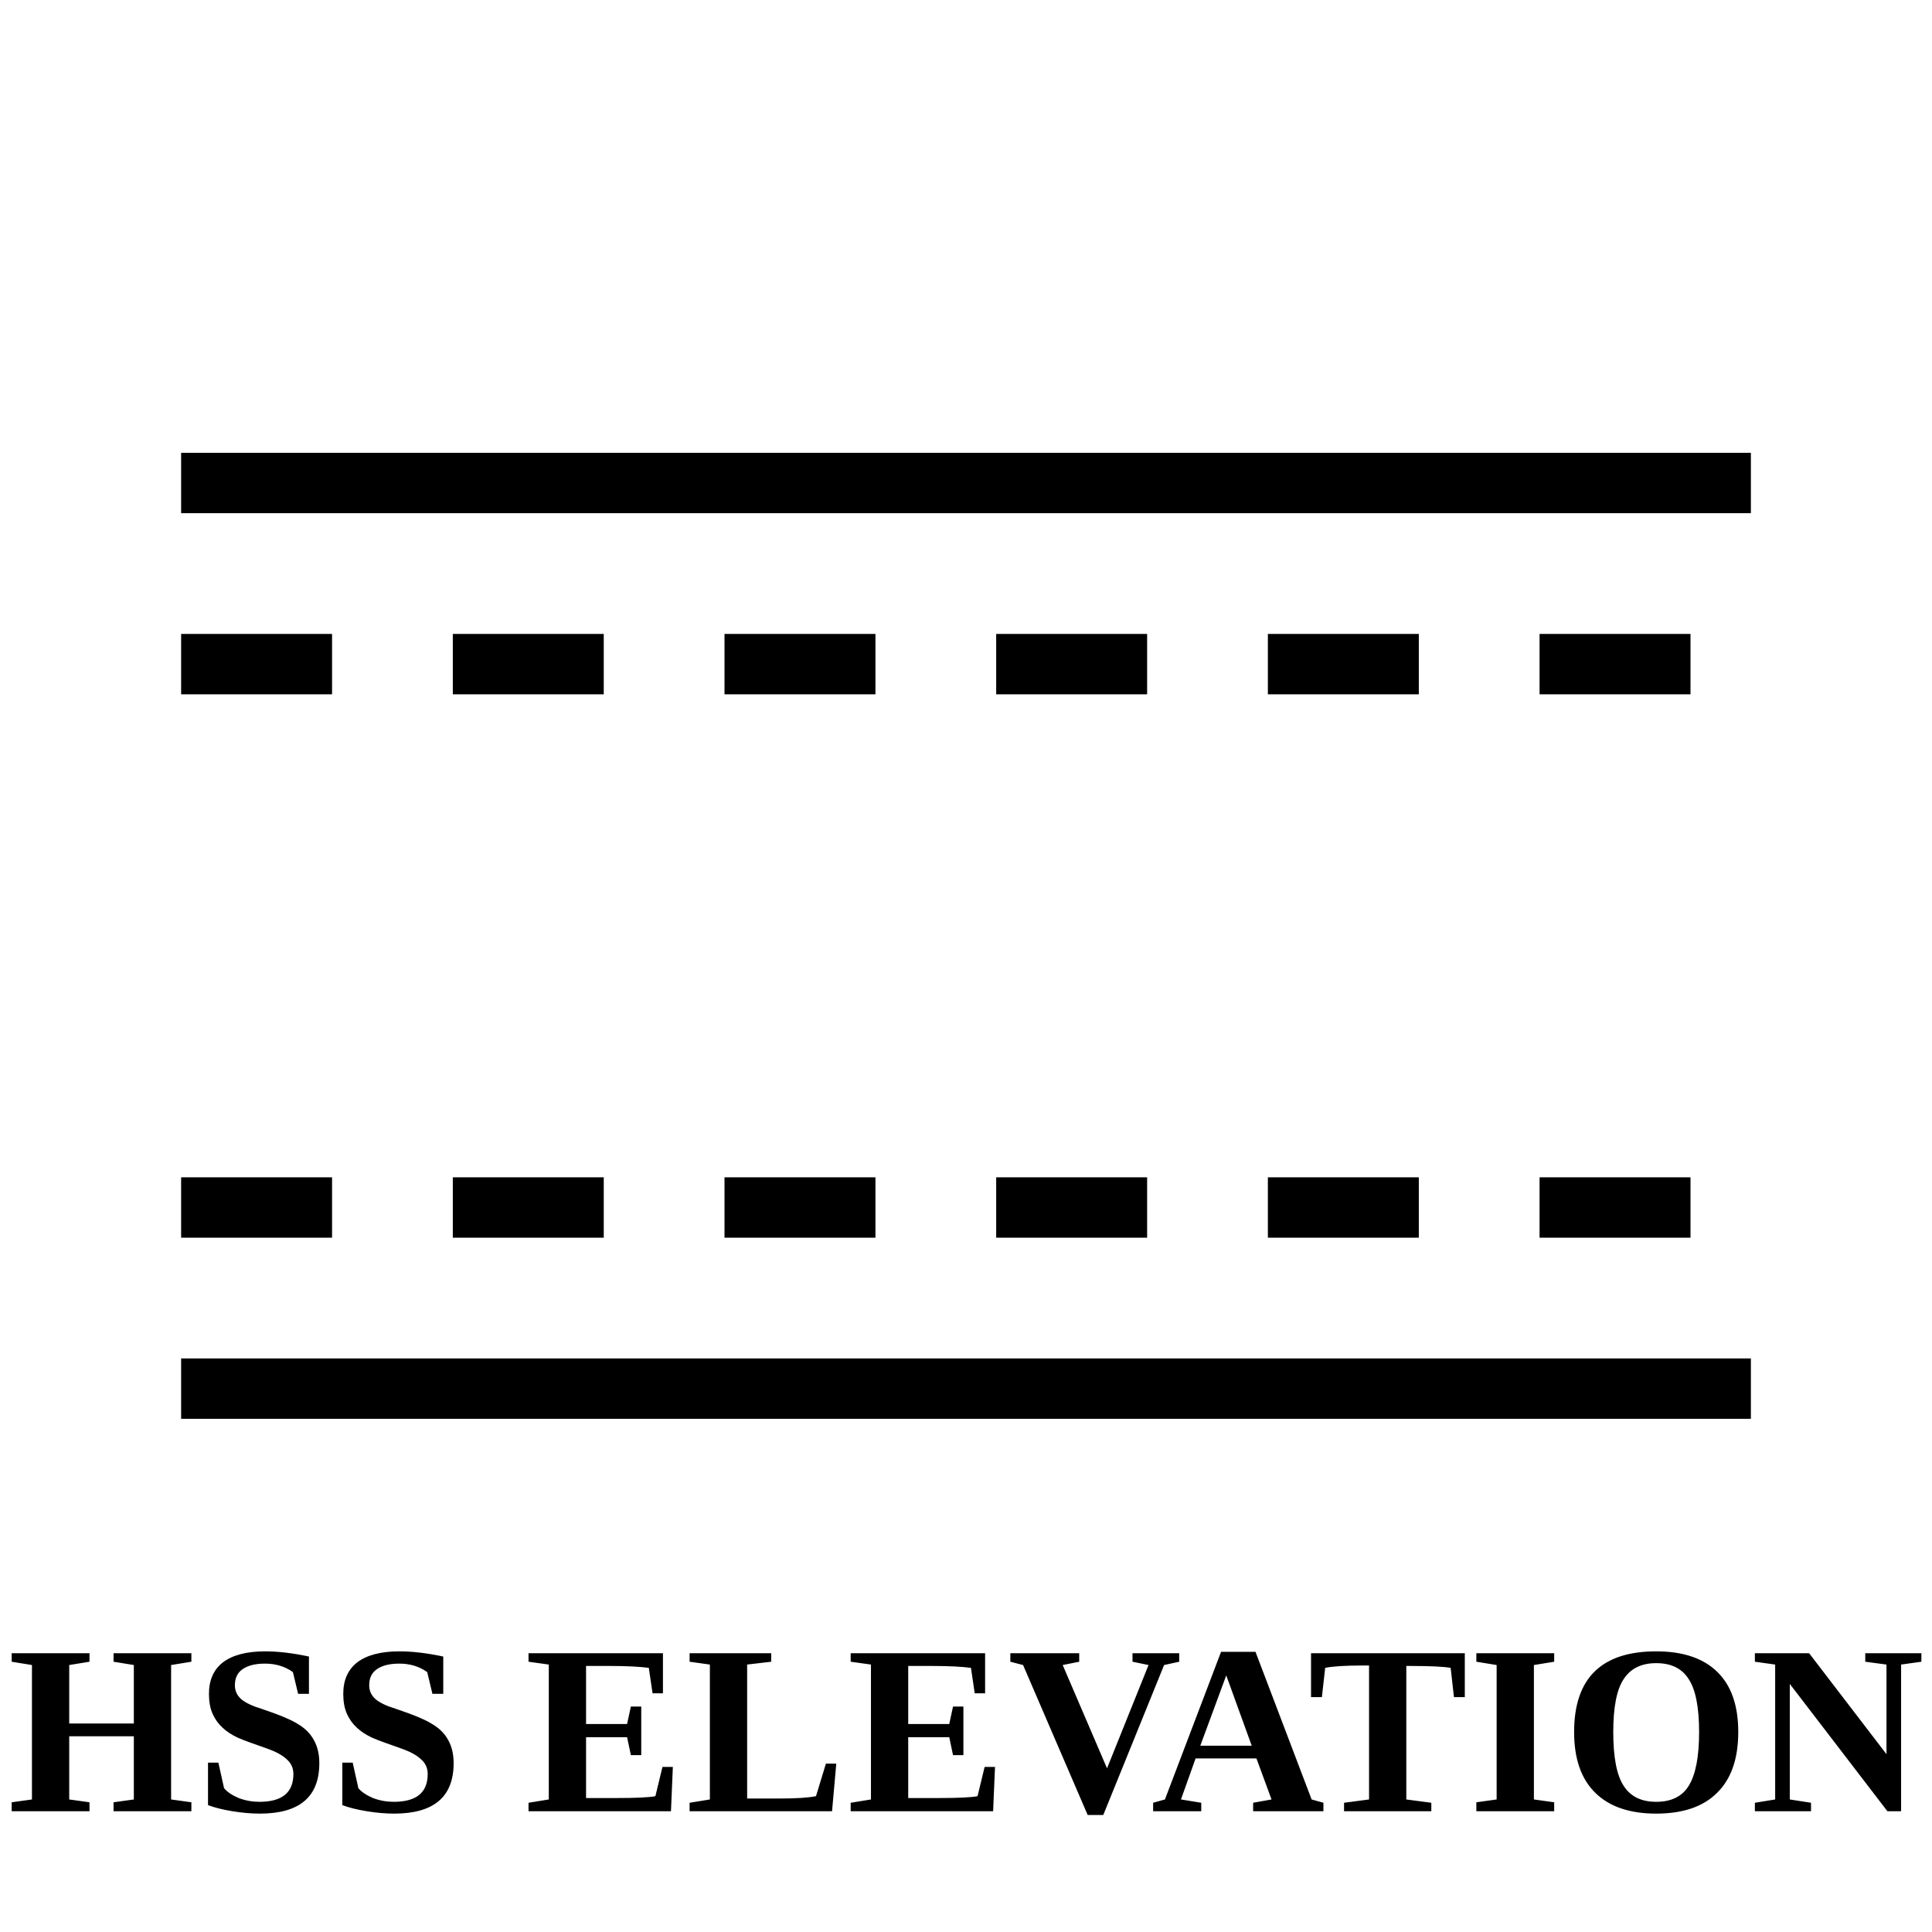
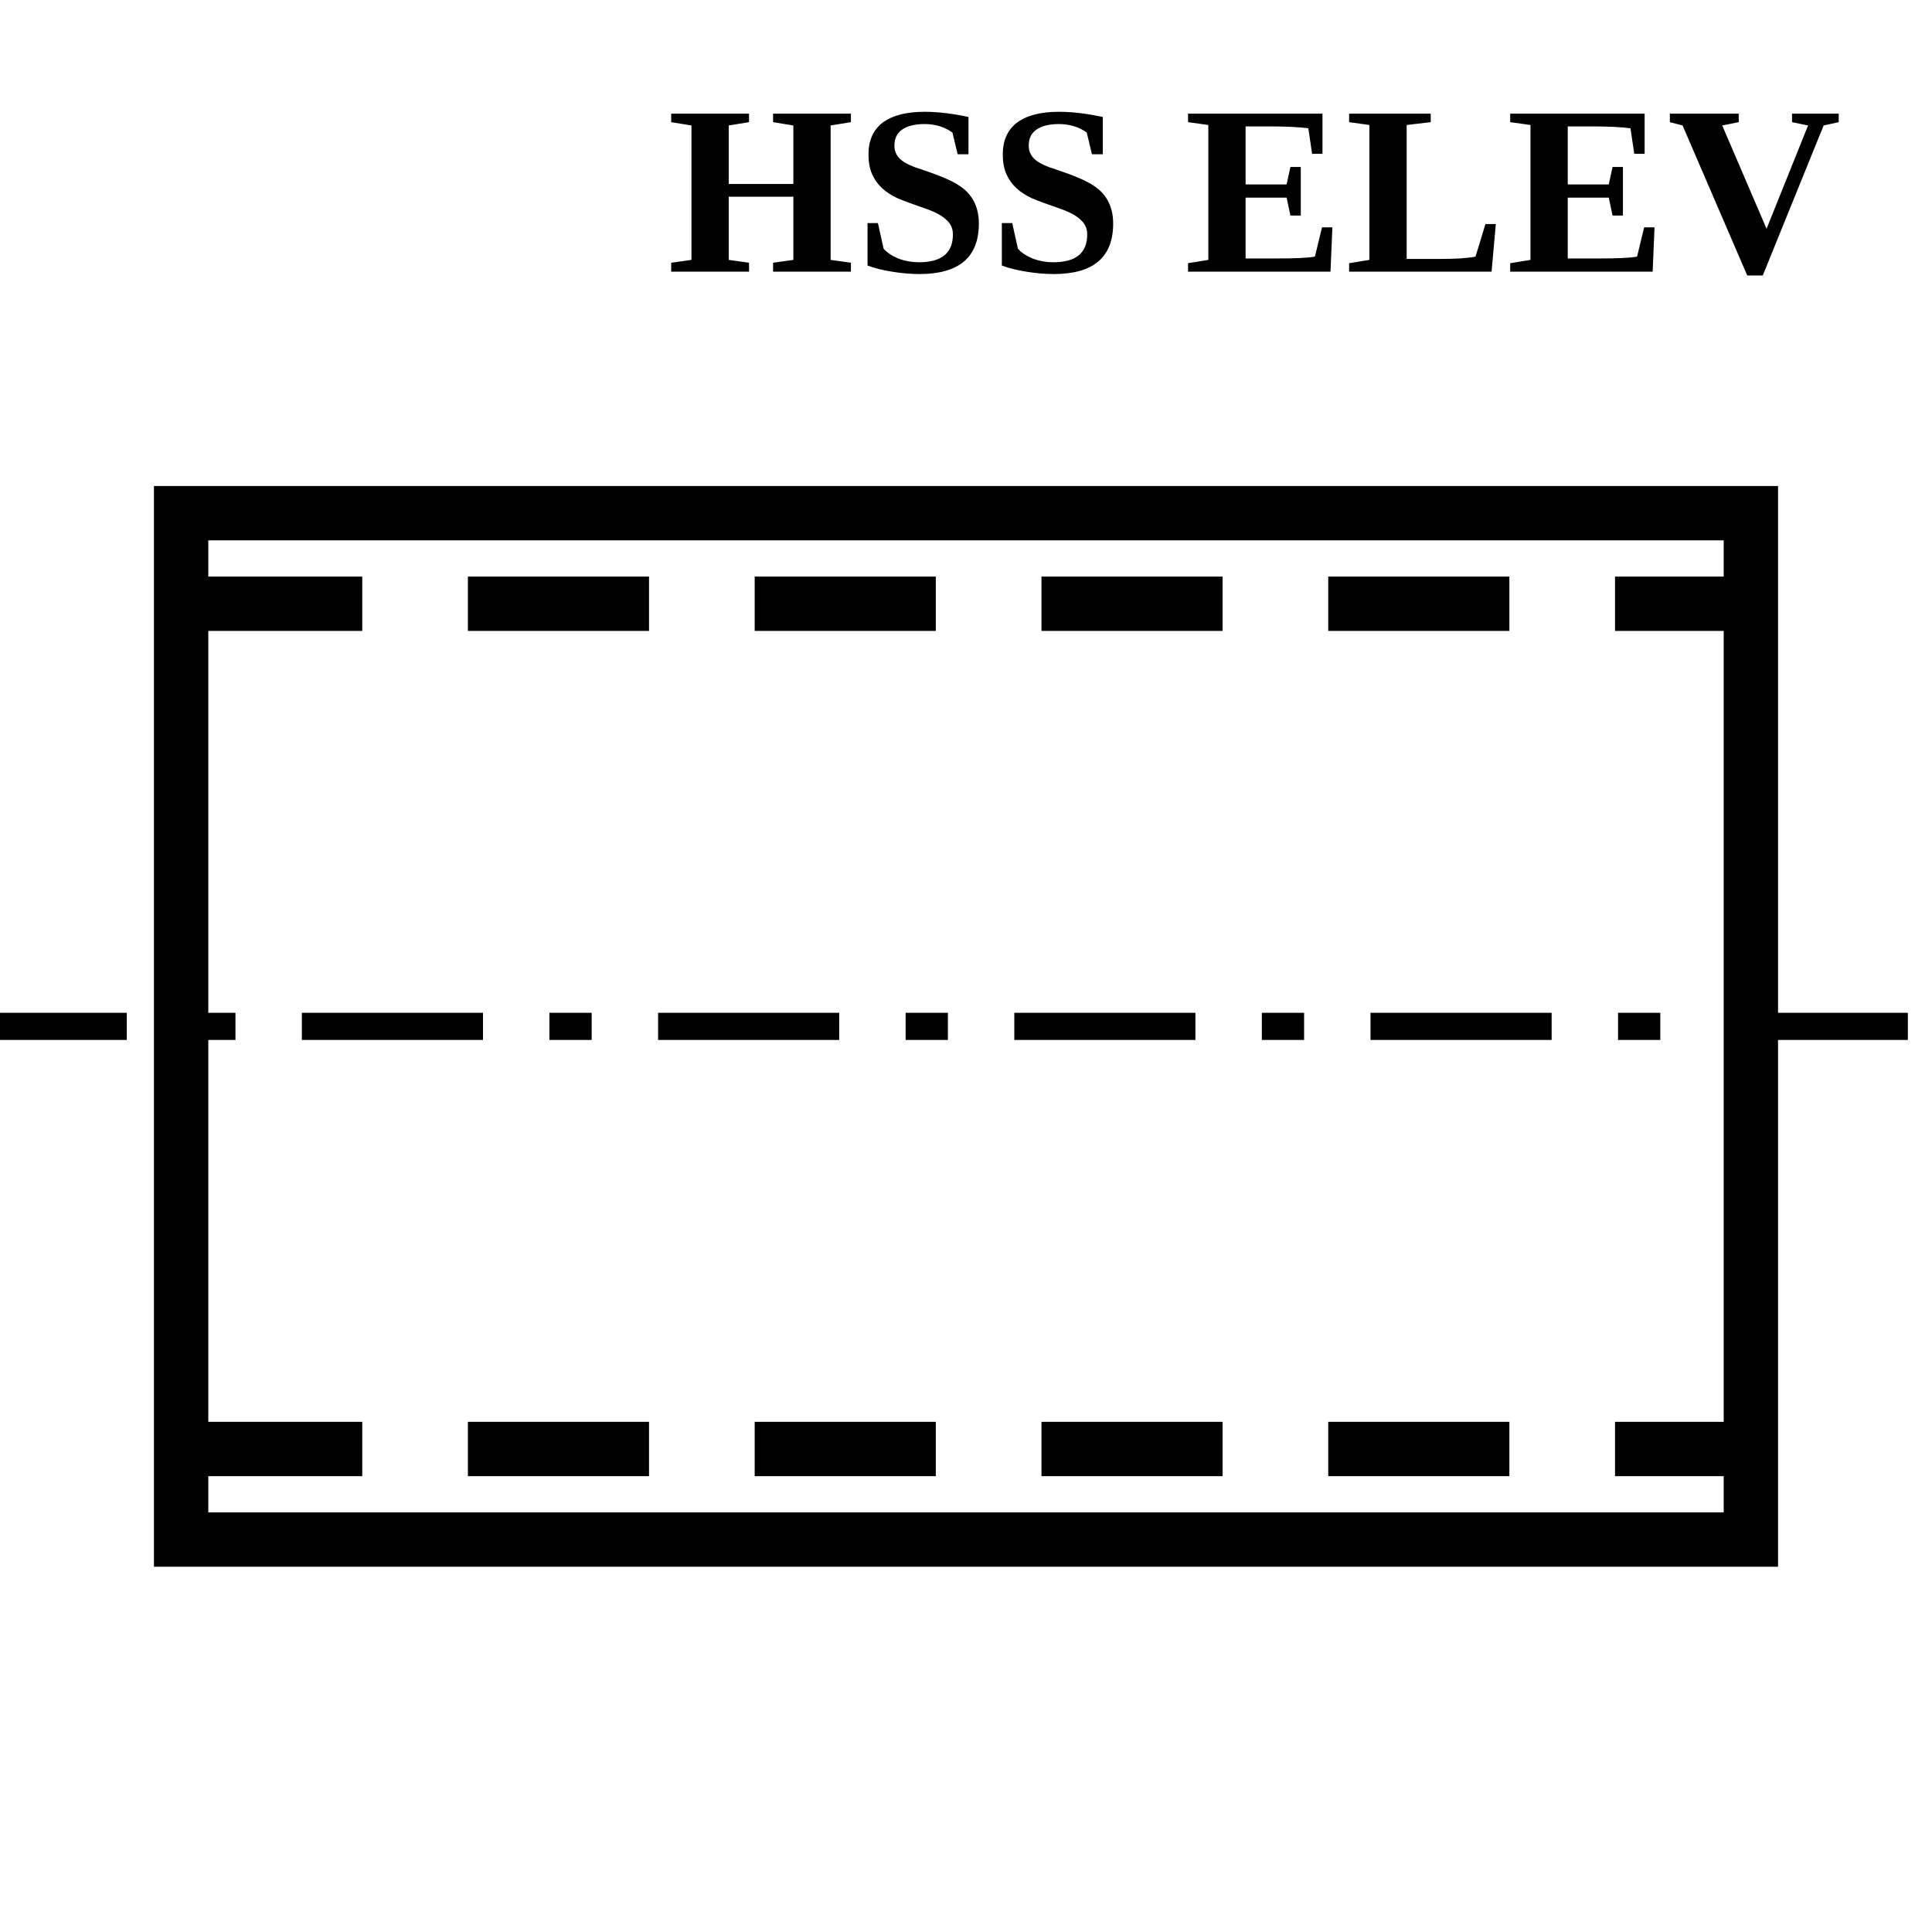
- <svg xmlns="http://www.w3.org/2000/svg" viewBox="0 0 64 64" fill="none" stroke="#000" stroke-width="2">
-   <line x1="6" y1="16" x2="58" y2="16" />
-   <line x1="6" y1="46" x2="58" y2="46" />
-   <line x1="6" y1="22" x2="58" y2="22" stroke-dasharray="5 4" />
-   <line x1="6" y1="40" x2="58" y2="40" stroke-dasharray="5 4" />
-   <text x="32" y="60" font-size="8" font-weight="bold" text-anchor="middle" fill="#000" stroke="none">HSS ELEVATION</text>
+ <svg xmlns="http://www.w3.org/2000/svg" viewBox="0 0 64 64" fill="none" stroke="#000" stroke-width="1.8">
+   <rect x="6" y="17" width="52" height="34" />
+   <line x1="6" y1="20.0" x2="58" y2="20.0" stroke-dasharray="6 3.5" />
+   <line x1="6" y1="48.0" x2="58" y2="48.0" stroke-dasharray="6 3.5" />
+   <line x1="-1.8" y1="34" x2="65.8" y2="34" stroke-width="0.9" stroke-dasharray="6 2.2 1.4 2.2" />
+   <text x="61" y="9" font-size="8" font-weight="bold" text-anchor="end" fill="#000" stroke="none">HSS ELEV</text>
</svg>
